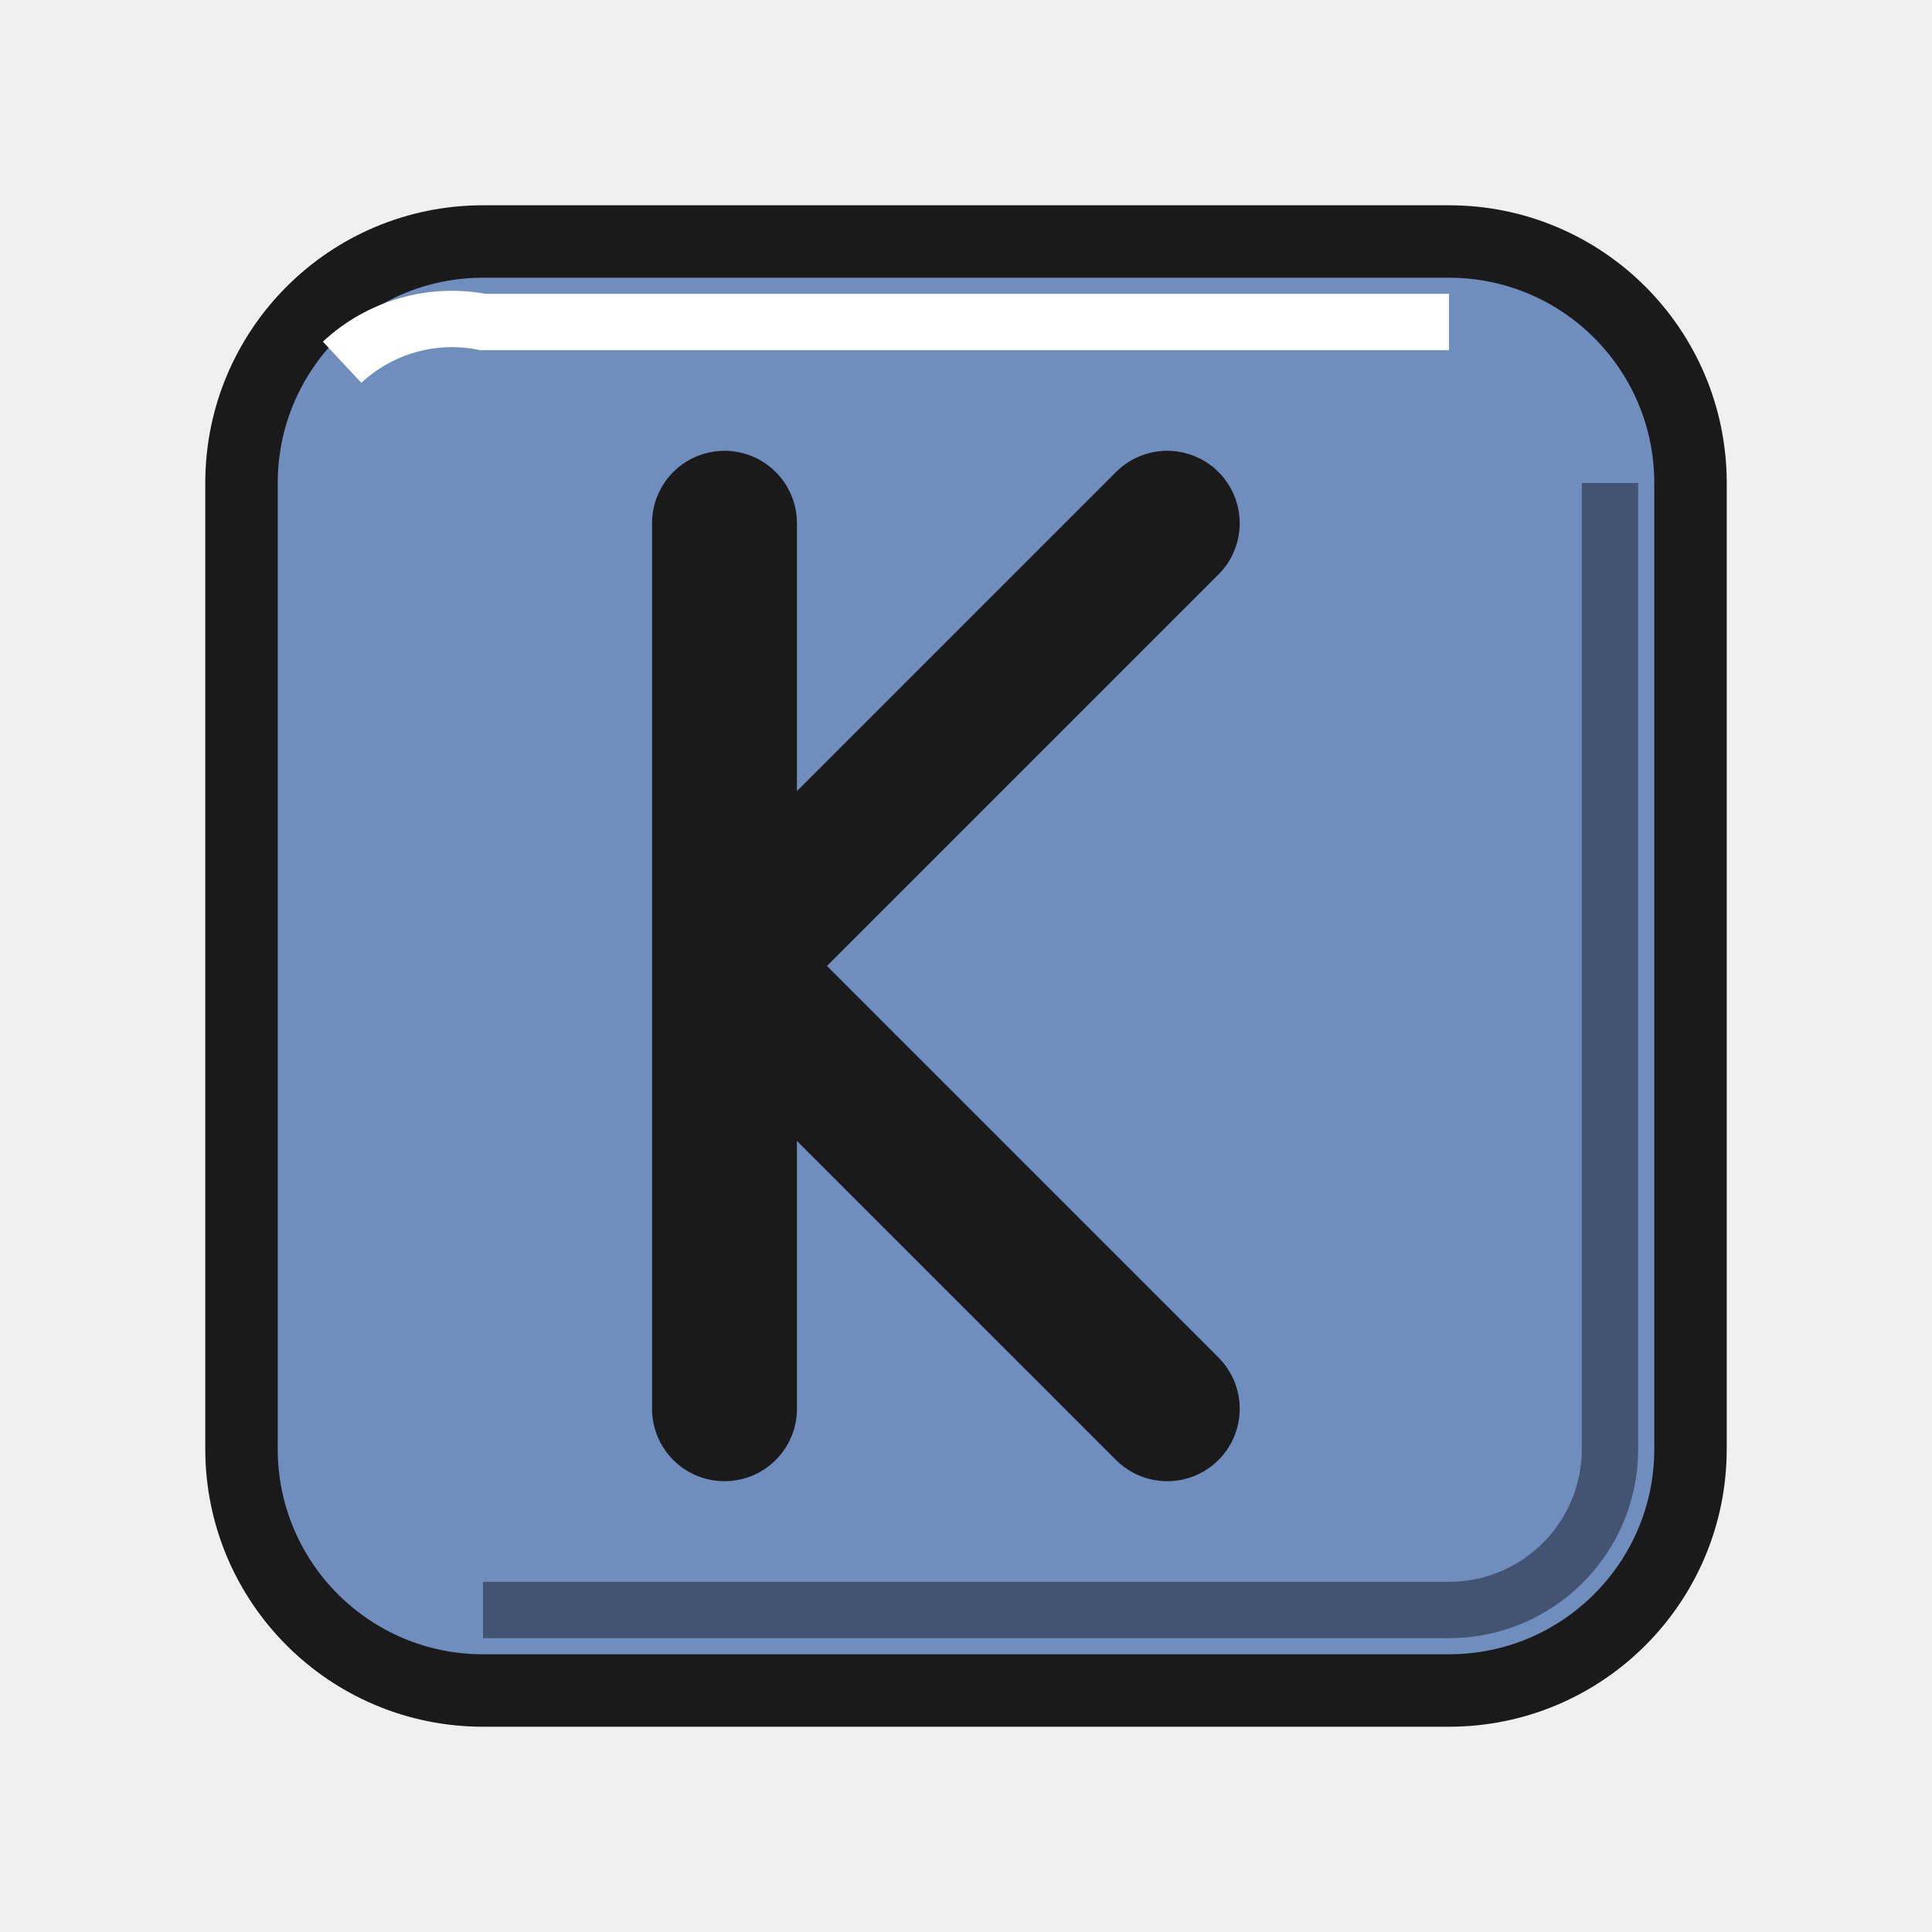
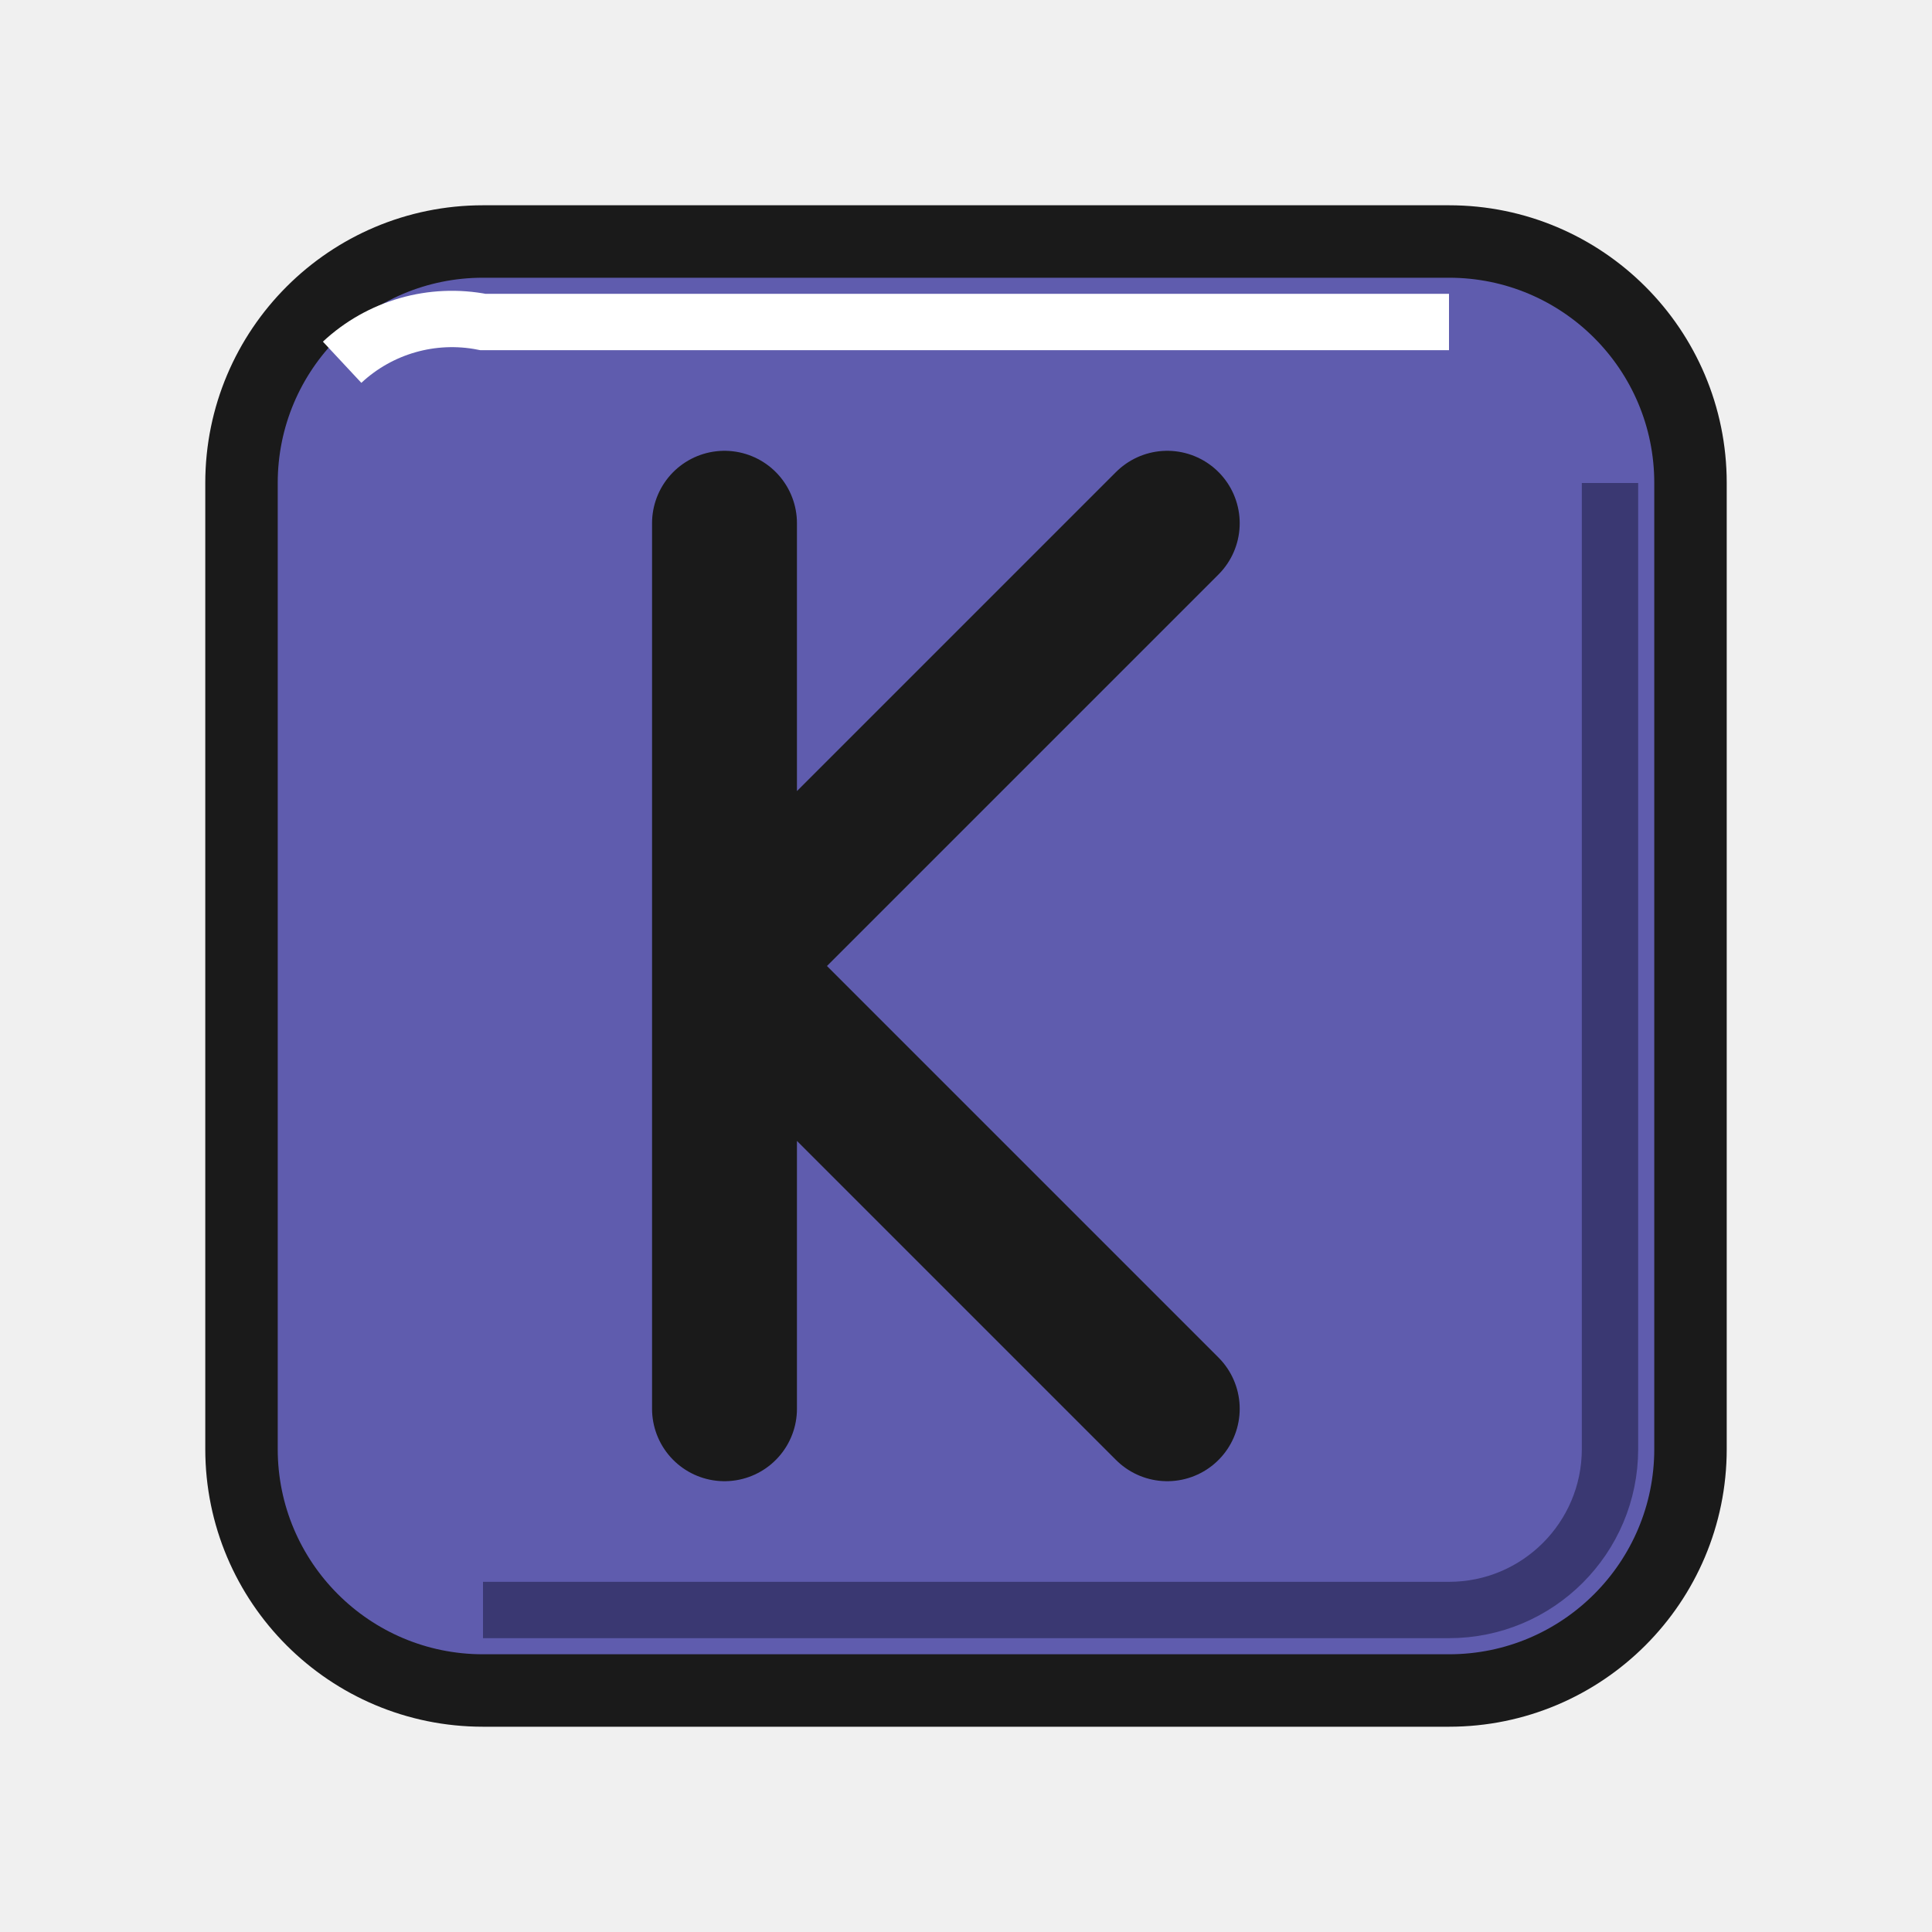
<svg xmlns="http://www.w3.org/2000/svg" width="48" height="48" viewBox="0 0 48 48">
-   <rect x="6" y="6" width="36" height="36" rx="6" fill="#6f8dbd" stroke="#1a1a1a" stroke-width="1.8" />
+   <rect x="6" y="6" width="36" height="36" rx="6" fill="#5f5cae" stroke="#1a1a1a" stroke-width="1.8" />
  <path d="M8.5 9 A4 4 0 0 1 12 8 H36" fill="none" stroke="#ffffff" stroke-width="1.4" />
-   <path d="M40 12 V36 A4 4 0 0 1 36 40 H12" fill="none" stroke="#425471" stroke-width="1.4" />
+   <path d="M40 12 V36 A4 4 0 0 1 36 40 H12" fill="none" stroke="#3a3872" stroke-width="1.4" />
  <path d="M18 13 V35 M18 24 L29 13 M18 24 L29 35" fill="none" stroke="#1a1a1a" stroke-width="3.6" stroke-linecap="round" stroke-linejoin="round" />
</svg>
